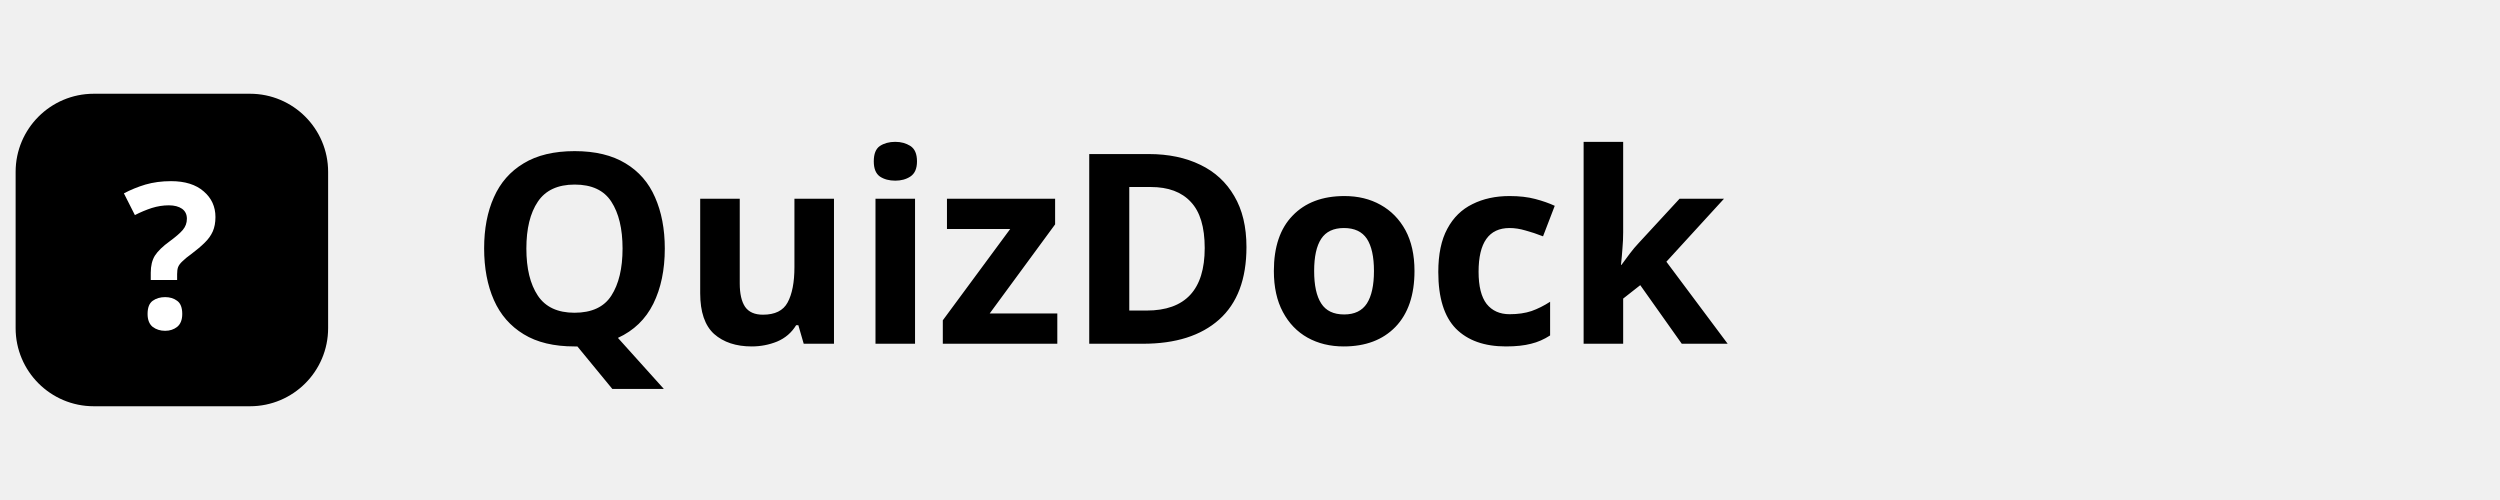
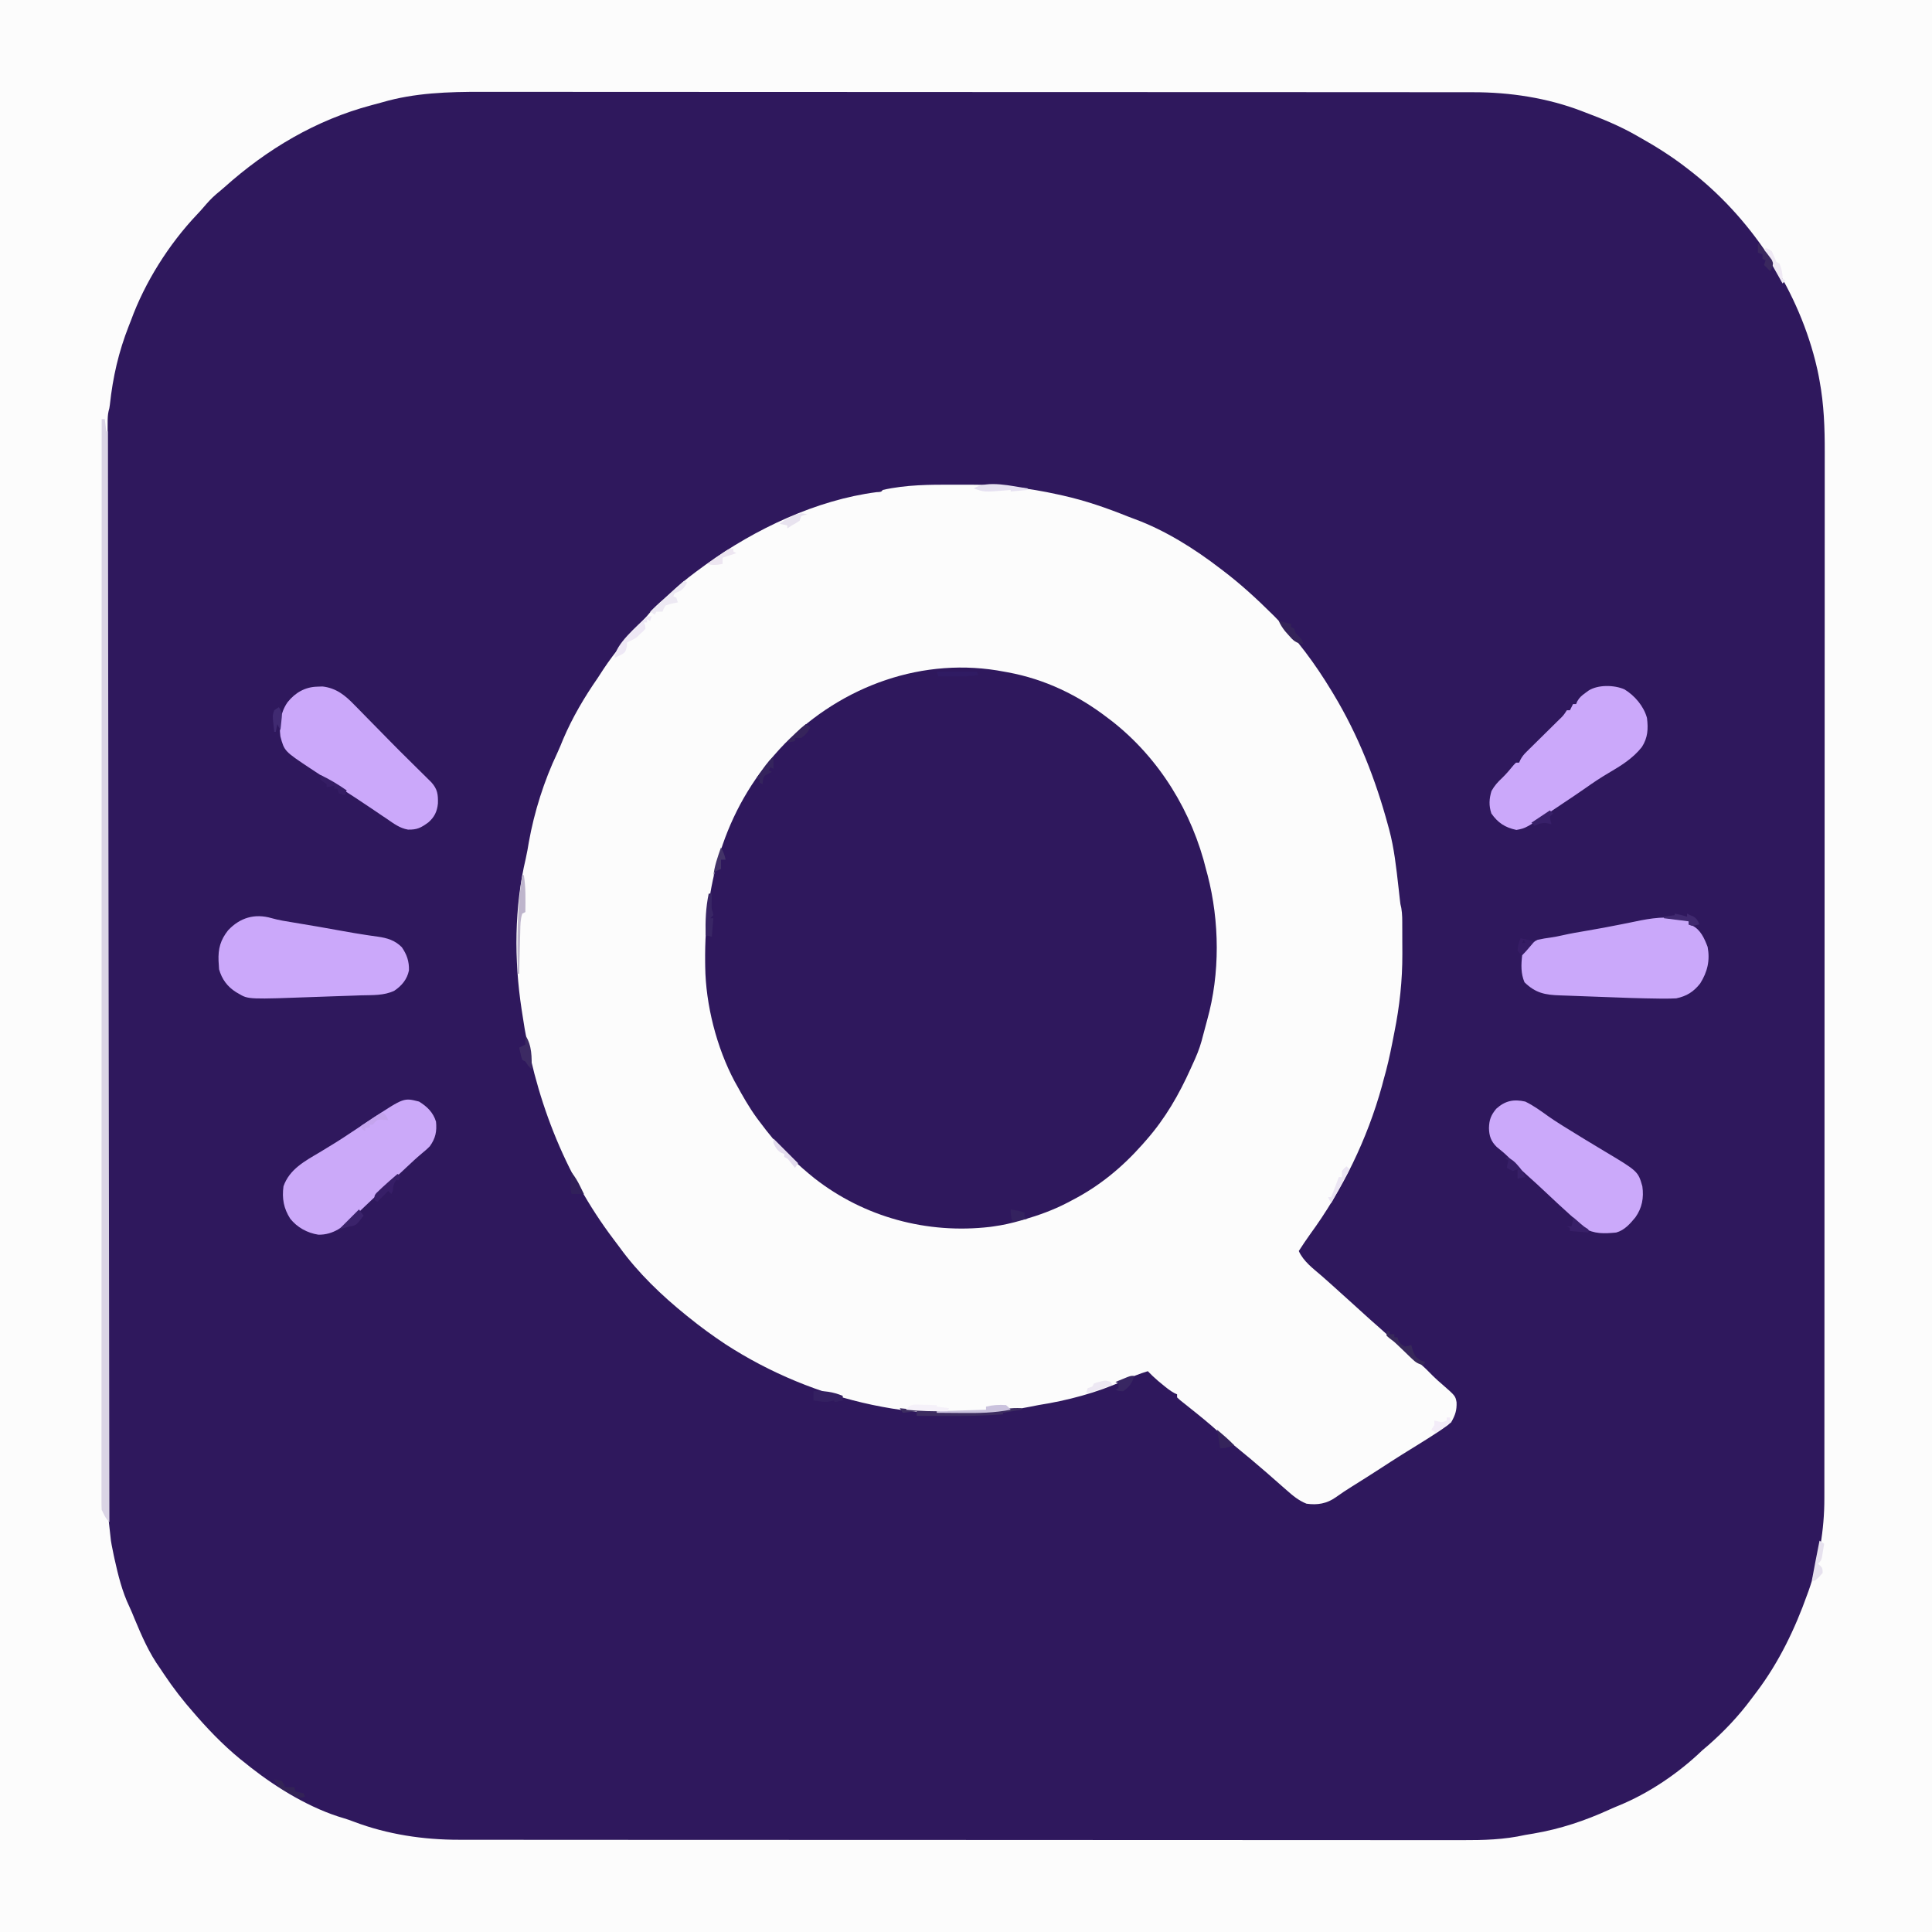
- <svg xmlns="http://www.w3.org/2000/svg" viewBox="0 0 160 32" role="img" aria-label="QuizDock">
-   <rect x="1" y="6" width="20" height="20" rx="5" fill="currentColor" />
-   <text x="11" y="21" text-anchor="middle" font-family="system-ui, sans-serif" font-size="13" font-weight="700" fill="#fff">?</text>
-   <text x="30" y="22" font-family="system-ui, sans-serif" font-size="17" font-weight="700" fill="currentColor">QuizDock</text>
+ <svg xmlns="http://www.w3.org/2000/svg" version="1.1" width="1254" height="1254">
+   <path d="M0 0 C413.82 0 827.64 0 1254 0 C1254 413.82 1254 827.64 1254 1254 C840.18 1254 426.36 1254 0 1254 C0 840.18 0 426.36 0 0 Z " fill="#2F185D" transform="translate(0,0)" />
+   <path d="M0 0 C413.82 0 827.64 0 1254 0 C1254 413.82 1254 827.64 1254 1254 C840.18 1254 426.36 1254 0 1254 C0 840.18 0 426.36 0 0 Z M248.062 66.407 C245.728 67.078 243.381 67.694 241.031 68.309 C204.994 77.907 173.316 96.783 145.656 121.531 C143.95 123.044 142.197 124.487 140.438 125.938 C137.281 128.639 134.607 131.601 131.926 134.77 C130.586 136.321 129.205 137.838 127.793 139.324 C109.663 158.45 94.026 183.179 85 208 C84.541 209.164 84.082 210.328 83.609 211.527 C77 228.363 73.236 244.723 71.31 262.72 C71 265 71 265 70.489 266.826 C69.932 269.301 69.874 271.526 69.874 274.063 C69.871 275.093 69.868 276.123 69.865 277.184 C69.867 278.316 69.869 279.448 69.871 280.614 C69.87 281.821 69.868 283.028 69.866 284.272 C69.862 287.638 69.863 291.005 69.865 294.371 C69.867 298.028 69.863 301.685 69.859 305.341 C69.854 311.756 69.853 318.17 69.854 324.585 C69.855 334.124 69.851 343.663 69.846 353.202 C69.836 371.231 69.834 389.26 69.833 407.29 C69.832 421.215 69.83 435.141 69.827 449.067 C69.826 453.072 69.825 457.078 69.825 461.084 C69.824 462.08 69.824 463.076 69.824 464.102 C69.818 492.126 69.814 520.149 69.814 548.173 C69.814 549.23 69.814 550.287 69.814 551.376 C69.814 556.735 69.814 562.093 69.815 567.452 C69.815 568.516 69.815 569.58 69.815 570.676 C69.815 572.829 69.815 574.981 69.815 577.133 C69.815 610.599 69.808 644.065 69.794 677.532 C69.779 715.121 69.77 752.71 69.771 790.299 C69.771 794.308 69.771 798.318 69.771 802.328 C69.771 803.315 69.771 804.302 69.771 805.319 C69.771 821.201 69.765 837.083 69.756 852.965 C69.748 868.935 69.747 884.904 69.753 900.873 C69.757 910.357 69.755 919.841 69.746 929.324 C69.74 935.666 69.741 942.008 69.748 948.35 C69.752 951.959 69.753 955.568 69.745 959.177 C69.682 979.672 69.682 979.672 72 1000 C72.16 1000.934 72.32 1001.868 72.484 1002.831 C72.881 1005.046 73.331 1007.24 73.812 1009.438 C73.981 1010.22 74.15 1011.003 74.324 1011.81 C76.665 1022.356 79.294 1033.092 83.984 1042.863 C85.177 1045.371 86.208 1047.926 87.25 1050.5 C91.97 1061.842 96.797 1073.003 104 1083 C104.813 1084.21 105.623 1085.422 106.43 1086.637 C112.425 1095.613 118.846 1103.923 126 1112 C126.726 1112.837 127.451 1113.673 128.199 1114.535 C137.931 1125.599 148.321 1135.998 160 1145 C160.873 1145.701 161.745 1146.402 162.645 1147.125 C180.179 1160.858 201.872 1174.02 223.367 1180.219 C225.501 1180.852 227.597 1181.611 229.676 1182.406 C251.423 1190.661 274.86 1194.17 298.035 1194.131 C299.203 1194.133 300.37 1194.136 301.573 1194.138 C304.796 1194.142 308.02 1194.143 311.243 1194.141 C314.756 1194.14 318.27 1194.145 321.783 1194.149 C328.743 1194.157 335.704 1194.159 342.664 1194.16 C351.005 1194.161 359.345 1194.167 367.686 1194.174 C387.84 1194.19 407.994 1194.196 428.148 1194.201 C437.686 1194.203 447.223 1194.207 456.761 1194.211 C489.422 1194.223 522.083 1194.234 554.744 1194.238 C556.793 1194.238 558.842 1194.238 560.891 1194.238 C562.945 1194.238 564.999 1194.239 567.053 1194.239 C571.173 1194.239 575.294 1194.24 579.414 1194.24 C580.946 1194.24 580.946 1194.24 582.51 1194.241 C615.638 1194.244 648.767 1194.26 681.895 1194.283 C716.937 1194.308 751.98 1194.322 787.022 1194.323 C790.87 1194.323 794.718 1194.323 798.566 1194.324 C799.988 1194.324 799.988 1194.324 801.437 1194.324 C816.671 1194.325 831.904 1194.336 847.137 1194.35 C862.453 1194.365 877.768 1194.368 893.084 1194.36 C902.176 1194.356 911.269 1194.359 920.361 1194.375 C926.443 1194.385 932.525 1194.384 938.607 1194.374 C942.067 1194.368 945.527 1194.368 948.986 1194.38 C963.032 1194.422 976.264 1194.079 990 1191 C991.836 1190.68 993.675 1190.37 995.516 1190.078 C1012.746 1187.126 1028.872 1181.754 1044.75 1174.48 C1046.62 1173.629 1048.503 1172.803 1050.416 1172.053 C1070.341 1163.934 1089.522 1150.873 1105 1136 C1106.245 1134.931 1107.495 1133.869 1108.75 1132.812 C1119.14 1123.703 1128.5 1113.819 1136.725 1102.719 C1137.963 1101.05 1139.221 1099.398 1140.48 1097.746 C1154.744 1078.727 1165.044 1057.307 1173 1035 C1173.296 1034.193 1173.593 1033.386 1173.898 1032.555 C1180.682 1013.371 1184.164 992.921 1184.131 972.631 C1184.133 971.415 1184.136 970.199 1184.138 968.946 C1184.142 965.583 1184.143 962.22 1184.141 958.856 C1184.14 955.193 1184.145 951.529 1184.149 947.865 C1184.157 940.604 1184.159 933.342 1184.16 926.081 C1184.161 917.381 1184.167 908.681 1184.174 899.981 C1184.19 878.955 1184.196 857.928 1184.201 836.902 C1184.203 826.951 1184.207 817 1184.211 807.048 C1184.223 772.969 1184.234 738.89 1184.238 704.811 C1184.238 702.673 1184.238 700.534 1184.238 698.396 C1184.238 696.252 1184.239 694.108 1184.239 691.965 C1184.239 687.664 1184.24 683.364 1184.24 679.064 C1184.24 677.464 1184.24 677.464 1184.241 675.833 C1184.244 641.271 1184.26 606.708 1184.283 572.146 C1184.308 535.586 1184.322 499.026 1184.323 462.466 C1184.323 458.45 1184.323 454.434 1184.324 450.418 C1184.324 449.429 1184.324 448.44 1184.324 447.421 C1184.325 431.531 1184.336 415.641 1184.35 399.751 C1184.365 383.769 1184.368 367.787 1184.36 351.805 C1184.356 342.32 1184.359 332.835 1184.375 323.35 C1184.385 317.001 1184.384 310.652 1184.374 304.304 C1184.368 300.695 1184.368 297.086 1184.38 293.477 C1184.432 277.724 1183.876 262.513 1181 247 C1180.797 245.893 1180.593 244.787 1180.384 243.646 C1179.921 241.265 1179.394 238.917 1178.812 236.562 C1178.502 235.289 1178.502 235.289 1178.185 233.991 C1165.841 185.636 1135.623 140.353 1096 110 C1095.452 109.575 1094.903 109.15 1094.338 108.712 C1084.692 101.275 1074.619 94.948 1064 89 C1063.377 88.643 1062.753 88.286 1062.111 87.918 C1051.495 81.848 1040.442 77.277 1029 73 C1028.189 72.686 1027.377 72.373 1026.541 72.05 C1004.375 63.548 979.915 59.829 956.222 59.869 C955.07 59.867 953.919 59.864 952.732 59.862 C949.548 59.858 946.364 59.857 943.18 59.859 C939.711 59.86 936.241 59.855 932.772 59.851 C925.897 59.843 919.022 59.841 912.146 59.84 C903.908 59.839 895.67 59.833 887.432 59.826 C867.52 59.81 847.608 59.804 827.697 59.799 C818.27 59.797 808.843 59.793 799.416 59.789 C767.125 59.777 734.834 59.766 702.543 59.762 C700.516 59.762 698.49 59.762 696.464 59.762 C694.433 59.762 692.401 59.761 690.37 59.761 C686.296 59.761 682.221 59.76 678.146 59.76 C676.631 59.76 676.631 59.76 675.085 59.759 C642.352 59.756 609.62 59.74 576.887 59.717 C542.252 59.692 507.617 59.678 472.982 59.677 C469.175 59.677 465.368 59.677 461.561 59.676 C460.624 59.676 459.687 59.676 458.721 59.676 C443.676 59.675 428.632 59.664 413.587 59.65 C398.445 59.635 383.303 59.632 368.16 59.64 C359.181 59.644 350.202 59.641 341.222 59.625 C335.204 59.615 329.185 59.616 323.167 59.626 C319.751 59.632 316.335 59.631 312.919 59.62 C291.132 59.554 269.109 60.234 248.062 66.407 Z " fill="#FCFCFC" transform="translate(0,0)" />
+   <path d="M0 0 C3.547 0.016 7.093 0 10.64 -0.019 C29.987 -0.038 48.548 2.073 67.425 6.266 C68.613 6.527 69.801 6.787 71.024 7.055 C85.593 10.32 99.31 15.084 113.151 20.639 C114.672 21.241 116.205 21.814 117.742 22.375 C137.35 29.605 156.563 41.679 173.05 54.391 C173.58 54.793 174.111 55.194 174.657 55.608 C186.182 64.342 196.669 73.961 206.925 84.141 C207.436 84.648 207.948 85.154 208.474 85.676 C222.635 99.898 234.669 116.258 245.05 133.391 C245.532 134.183 246.014 134.975 246.51 135.792 C262.727 162.696 273.866 191.149 282.05 221.391 C282.258 222.146 282.465 222.901 282.679 223.679 C285.977 235.953 287.313 248.535 288.744 261.133 C288.824 261.837 288.905 262.541 288.987 263.267 C289.206 265.204 289.419 267.142 289.633 269.08 C289.976 272.248 289.976 272.248 290.592 274.741 C291.29 278.775 291.213 282.785 291.218 286.872 C291.222 287.798 291.225 288.725 291.228 289.68 C291.233 291.646 291.236 293.612 291.236 295.578 C291.238 298.523 291.256 301.468 291.275 304.413 C291.33 321.856 289.496 338.439 286.073 355.526 C285.608 357.851 285.156 360.178 284.705 362.506 C283.126 370.569 281.341 378.495 279.05 386.391 C278.72 387.648 278.39 388.905 278.05 390.2 C268.53 424.749 252.434 457.742 231.319 486.635 C228.784 490.144 226.408 493.761 224.05 497.391 C227.091 504.167 233.37 508.751 238.89 513.516 C242.997 517.081 247.013 520.748 251.05 524.391 C252.696 525.87 254.342 527.35 255.988 528.829 C259.563 532.044 263.122 535.277 266.675 538.516 C269.71 541.28 272.756 544.021 275.863 546.704 C278.992 549.416 282.019 552.223 285.039 555.055 C290.725 560.389 296.504 565.464 302.593 570.34 C305.639 572.882 308.387 575.637 311.144 578.485 C313.097 580.438 315.134 582.227 317.238 584.016 C325.678 591.407 325.678 591.407 326.457 595.555 C326.662 600.673 325.629 603.905 323.05 608.391 C320.76 610.47 320.76 610.47 318.089 612.309 C317.109 612.988 316.128 613.666 315.118 614.365 C310.272 617.566 305.374 620.665 300.425 623.704 C298.304 625.018 296.182 626.333 294.062 627.649 C293.035 628.286 292.008 628.923 290.95 629.58 C286.341 632.459 281.786 635.417 277.234 638.385 C271.052 642.409 264.813 646.34 258.555 650.245 C255.021 652.462 251.55 654.714 248.171 657.161 C242.291 661.363 236.165 662.4 229.05 661.391 C223.955 659.341 220.23 656.236 216.175 652.641 C215.556 652.101 214.937 651.561 214.299 651.005 C212.544 649.473 210.796 647.933 209.05 646.391 C207.696 645.203 206.342 644.016 204.988 642.829 C204.083 642.034 204.083 642.034 203.16 641.223 C196.325 635.287 189.396 629.464 182.363 623.766 C178.835 620.897 175.413 617.952 172.05 614.891 C165.892 609.287 159.428 604.073 152.91 598.895 C151.904 598.089 150.899 597.284 149.863 596.454 C148.941 595.723 148.019 594.992 147.07 594.239 C146.403 593.629 145.737 593.019 145.05 592.391 C145.05 591.731 145.05 591.071 145.05 590.391 C144.23 590.031 144.23 590.031 143.394 589.665 C140.481 588.082 138.105 586.129 135.55 584.016 C134.612 583.245 133.673 582.474 132.707 581.68 C130.374 579.67 128.19 577.602 126.05 575.391 C120.579 577.052 115.538 579.084 110.363 581.516 C93.101 589.37 73.739 594.468 55.05 597.391 C53.428 597.706 51.807 598.028 50.187 598.356 C-17.605 612.03 -90.666 595.197 -148.231 557.783 C-156.414 552.341 -164.322 546.585 -171.95 540.391 C-172.469 539.975 -172.987 539.559 -173.522 539.131 C-189.431 526.296 -204.739 511.644 -216.74 495.054 C-218.011 493.307 -219.315 491.589 -220.625 489.872 C-253.07 447.034 -272.292 396.348 -279.95 343.391 C-280.101 342.416 -280.252 341.441 -280.407 340.437 C-285.289 308.477 -285.158 274.135 -277.684 242.598 C-276.88 239.087 -276.295 235.568 -275.7 232.016 C-272.202 212.392 -265.781 192.105 -257.208 174.094 C-255.808 171.086 -254.576 168.027 -253.325 164.954 C-247.359 150.978 -239.605 137.853 -230.95 125.391 C-229.678 123.433 -228.407 121.475 -227.137 119.516 C-219.855 108.628 -211.579 98.749 -202.602 89.231 C-200.554 87.039 -198.603 84.831 -196.7 82.516 C-194.124 79.463 -191.246 76.913 -188.204 74.333 C-185.64 72.124 -183.176 69.822 -180.7 67.516 C-175.071 62.386 -169.125 57.839 -162.95 53.391 C-162.14 52.797 -161.331 52.203 -160.497 51.59 C-128.721 28.706 -88.971 9.873 -49.965 4.829 C-47.076 4.716 -47.076 4.716 -45.95 3.391 C-30.908 -0.004 -15.331 -0.082 0 0 Z " fill="#FCFCFC" transform="translate(618.9497,314.6089)" />
+   <path d="M0 0 C0.683 0.124 1.365 0.247 2.068 0.375 C26.091 4.779 47.704 15.151 67 30 C67.919 30.695 68.838 31.39 69.785 32.105 C100.642 56.327 121.799 91.038 131 129 C131.266 129.975 131.531 130.949 131.805 131.953 C139.613 162.06 139.951 195.906 131.58 225.907 C130.956 228.161 130.361 230.421 129.77 232.684 C129.347 234.268 128.924 235.853 128.5 237.438 C128.311 238.159 128.121 238.88 127.927 239.623 C126.448 245.01 124.359 249.944 122 255 C121.643 255.793 121.287 256.587 120.919 257.404 C113.258 274.446 104.379 289.916 92 304 C91.248 304.861 90.497 305.722 89.723 306.609 C76.316 321.734 61.59 333.915 43.562 343.188 C42.603 343.695 41.643 344.202 40.654 344.725 C31.612 349.419 22.266 352.779 12.5 355.625 C11.772 355.837 11.043 356.05 10.292 356.269 C4.578 357.9 -1.104 359.207 -7 360 C-7.772 360.111 -8.544 360.222 -9.34 360.336 C-50.136 365.105 -91.098 354.066 -123.432 328.731 C-128.479 324.688 -133.304 320.443 -138 316 C-138.81 315.243 -139.619 314.487 -140.453 313.707 C-147.385 307.026 -153.249 299.692 -159 292 C-159.65 291.134 -160.299 290.267 -160.969 289.375 C-165.886 282.58 -169.967 275.34 -174 268 C-174.391 267.304 -174.781 266.608 -175.184 265.891 C-186.867 243.978 -193.965 216.128 -194.273 191.422 C-194.286 190.506 -194.299 189.59 -194.312 188.646 C-194.905 134.984 -180.611 85.859 -142.605 46.633 C-105.564 9.041 -52.471 -10.203 0 0 Z " fill="#2F185D" transform="translate(652,436)" />
+   <path d="M0 0 C4.798 1.358 9.603 2.12 14.523 2.898 C24.942 4.587 35.33 6.411 45.714 8.296 C50.997 9.248 56.277 10.174 61.586 10.965 C62.883 11.158 62.883 11.158 64.206 11.355 C65.766 11.582 67.327 11.802 68.89 12.01 C75.176 12.92 80.083 14.333 84.648 18.898 C87.914 23.657 89.453 28.078 89.273 33.934 C88.087 39.772 84.593 43.911 79.749 47.15 C73.074 50.375 65.406 49.925 58.141 50.133 C56.504 50.193 54.867 50.254 53.231 50.317 C48.933 50.479 44.634 50.617 40.336 50.751 C36.859 50.863 33.383 50.991 29.908 51.12 C-14.926 52.778 -14.926 52.778 -21.164 49.086 C-21.756 48.746 -22.347 48.405 -22.957 48.055 C-28.611 44.486 -32.157 39.651 -33.977 33.211 C-34.038 32.18 -34.1 31.148 -34.164 30.086 C-34.214 29.323 -34.265 28.56 -34.316 27.773 C-34.62 19.802 -33.079 14.178 -28.102 7.898 C-20.398 -0.29 -10.853 -3.135 0 0 Z " fill="#CBA8FA" transform="translate(176.1641,595.9141)" />
+   <path d="M0 0 C0 0.66 0 1.32 0 2 C0.759 2.244 1.519 2.487 2.301 2.738 C7.766 5.293 10.313 11.19 12.375 16.625 C14.003 25.414 12.281 32.778 7.527 40.344 C3.236 45.781 -1.243 48.578 -8 50 C-10.755 50.139 -13.438 50.197 -16.191 50.168 C-17.039 50.163 -17.887 50.158 -18.76 50.153 C-31.12 50.029 -43.475 49.584 -55.824 49.086 C-59.697 48.929 -63.569 48.783 -67.442 48.659 C-71.253 48.537 -75.062 48.392 -78.871 48.231 C-80.305 48.174 -81.738 48.125 -83.172 48.084 C-93.177 47.792 -99.307 46.576 -106.5 39.562 C-108.92 33.815 -108.714 28.137 -108 22 C-105.773 17.031 -102.851 14.426 -98 12 C-95.105 11.348 -92.234 10.881 -89.293 10.492 C-86.738 10.11 -84.301 9.639 -81.789 9.062 C-76.62 7.884 -71.415 7.003 -66.188 6.125 C-58.537 4.82 -50.917 3.423 -43.312 1.875 C-41.668 1.544 -40.023 1.213 -38.379 0.883 C-35.802 0.365 -33.226 -0.161 -30.652 -0.695 C-20.766 -2.585 -9.509 -3.71 0 0 Z " fill="#CAA8FA" transform="translate(1096,598)" />
+   <path d="M0 0 C1.084 -0.037 2.168 -0.075 3.285 -0.113 C12.247 0.931 17.991 5.647 24.078 11.965 C24.808 12.702 25.538 13.439 26.29 14.199 C28.602 16.538 30.895 18.893 33.188 21.25 C34.741 22.829 36.296 24.406 37.852 25.982 C40.706 28.877 43.553 31.778 46.392 34.687 C50.859 39.262 55.393 43.767 59.949 48.254 C61.359 49.65 62.768 51.045 64.177 52.442 C65.146 53.401 66.117 54.358 67.089 55.313 C68.506 56.705 69.915 58.105 71.324 59.504 C72.162 60.331 72.999 61.158 73.862 62.01 C77.894 66.483 78.33 69.913 78.184 75.781 C77.674 81.019 75.898 84.736 71.938 88.125 C67.11 91.645 64.647 92.914 58.737 92.785 C53.433 91.89 49.414 88.827 45.062 85.812 C44.097 85.17 43.132 84.528 42.137 83.867 C39.39 82.035 36.663 80.176 33.938 78.312 C32.704 77.488 31.468 76.666 30.23 75.848 C28.39 74.63 26.554 73.406 24.724 72.172 C22.129 70.44 19.51 68.759 16.871 67.094 C10.763 63.216 4.716 59.25 -1.312 55.25 C-2.349 54.569 -3.385 53.887 -4.453 53.186 C-21.491 41.874 -21.491 41.874 -24.062 32.312 C-25.04 24.333 -24.028 16.799 -19.438 10.125 C-14.405 3.828 -7.999 0.178 0 0 Z " fill="#CBA8FA" transform="translate(206.0625,445.6875)" />
+   <path d="M0 0 C6.71 4.069 12.575 11.003 14.625 18.562 C15.495 25.613 15.207 31.45 11.266 37.492 C5.325 44.989 -2.411 49.652 -10.552 54.443 C-15.408 57.303 -20.036 60.371 -24.632 63.633 C-29.37 66.966 -34.189 70.18 -39.006 73.396 C-40.743 74.558 -42.477 75.724 -44.211 76.891 C-63.956 90.119 -63.956 90.119 -70.125 91.25 C-77.454 89.7 -82.084 86.674 -86.375 80.562 C-88.084 75.437 -87.83 71.089 -86.312 66 C-84.311 62.45 -82.233 60.16 -79.285 57.406 C-76.592 54.807 -74.243 51.946 -71.855 49.066 C-71.367 48.57 -70.878 48.074 -70.375 47.562 C-69.715 47.562 -69.055 47.562 -68.375 47.562 C-68.102 46.964 -67.83 46.366 -67.549 45.75 C-66.404 43.617 -65.307 42.257 -63.594 40.57 C-62.758 39.739 -62.758 39.739 -61.905 38.892 C-61.007 38.013 -61.007 38.013 -60.09 37.117 C-59.474 36.506 -58.857 35.895 -58.222 35.265 C-56.257 33.318 -54.285 31.377 -52.312 29.438 C-50.337 27.49 -48.363 25.54 -46.392 23.588 C-45.166 22.375 -43.937 21.164 -42.706 19.956 C-39.664 17.048 -39.664 17.048 -37.375 13.562 C-36.715 13.562 -36.055 13.562 -35.375 13.562 C-34.715 12.243 -34.055 10.923 -33.375 9.562 C-32.715 9.562 -32.055 9.562 -31.375 9.562 C-31.126 8.968 -30.877 8.374 -30.621 7.762 C-29.194 5.244 -27.771 4.065 -25.438 2.375 C-24.748 1.866 -24.058 1.357 -23.348 0.832 C-17.175 -3.14 -6.619 -2.907 0 0 Z " fill="#CBA8FA" transform="translate(1054.375,447.4375)" />
+   <path d="M0 0 C5.392 2.593 10.232 6.164 15.083 9.637 C17.483 11.343 19.945 12.932 22.438 14.5 C23.291 15.041 24.144 15.583 25.023 16.141 C28.855 18.534 32.707 20.894 36.562 23.25 C37.325 23.716 38.087 24.183 38.872 24.663 C42.862 27.1 46.861 29.517 50.879 31.906 C73.202 45.233 73.202 45.233 76 55 C77.035 62.459 75.853 68.974 71.488 75.133 C68.045 79.326 64.375 83.539 59 85 C51.326 85.731 44.762 86.057 38 82 C36.286 80.382 34.629 78.703 33 77 C31.571 75.699 30.132 74.408 28.688 73.125 C23.34 68.345 18.12 63.438 12.899 58.521 C9.182 55.027 5.439 51.575 1.625 48.188 C-2.646 44.383 -6.66 40.364 -10.672 36.289 C-13.169 33.834 -15.766 31.6 -18.527 29.449 C-22.23 25.805 -23.462 22.316 -23.562 17.188 C-23.429 11.786 -22.229 8.74 -18.801 4.621 C-13.037 -0.568 -7.515 -1.696 0 0 Z " fill="#CBA9FA" transform="translate(990,715)" />
+   <path d="M0 0 C5.301 3.282 9.106 6.985 11 13 C11.623 19.339 10.732 23.771 7 29 C5.289 30.764 3.482 32.293 1.578 33.848 C-1.755 36.63 -4.9 39.589 -8.062 42.562 C-9.379 43.796 -10.695 45.029 -12.012 46.262 C-12.675 46.884 -13.338 47.505 -14.021 48.146 C-15.914 49.919 -17.81 51.689 -19.707 53.457 C-20.312 54.021 -20.917 54.585 -21.541 55.166 C-22.766 56.307 -23.991 57.448 -25.217 58.588 C-28.651 61.786 -32.059 65.009 -35.441 68.262 C-36.191 68.978 -36.94 69.694 -37.711 70.432 C-39.151 71.81 -40.586 73.194 -42.015 74.583 C-48.799 81.058 -55.52 86.547 -65.328 86.402 C-72.451 85.33 -79.168 81.667 -83.625 76 C-87.896 69.33 -89.046 62.847 -88 55 C-84.121 43.917 -74.225 38.681 -64.625 33 C-57.628 28.827 -50.747 24.566 -44 20 C-40.196 17.466 -36.381 14.95 -32.562 12.438 C-31.59 11.791 -30.617 11.145 -29.615 10.479 C-9.829 -2.514 -9.829 -2.514 0 0 Z " fill="#CBA9F9" transform="translate(272,715)" />
+   <path d="M0 0 C0.66 0 1.32 0 2 0 C2.33 2.64 2.66 5.28 3 8 C3.33 8 3.66 8 4 8 C4.33 241.64 4.66 475.28 5 716 C3.028 714.028 2.168 712.491 1 710 C0.67 709.34 0.34 708.68 0 708 C-0.094 706.406 -0.124 704.808 -0.124 703.212 C-0.126 702.193 -0.129 701.173 -0.131 700.123 C-0.128 698.992 -0.126 697.862 -0.123 696.697 C-0.124 695.499 -0.125 694.301 -0.127 693.067 C-0.129 689.718 -0.126 686.368 -0.122 683.019 C-0.119 679.384 -0.121 675.749 -0.123 672.115 C-0.125 665.736 -0.123 659.358 -0.119 652.98 C-0.113 643.495 -0.113 634.011 -0.114 624.526 C-0.115 608.574 -0.112 592.622 -0.106 576.67 C-0.1 560.868 -0.096 545.067 -0.095 529.265 C-0.095 528.284 -0.095 527.303 -0.095 526.291 C-0.094 521.308 -0.094 516.324 -0.094 511.34 C-0.092 476.013 -0.085 440.686 -0.075 405.359 C-0.066 371.033 -0.059 336.707 -0.055 302.38 C-0.055 301.323 -0.055 300.265 -0.055 299.176 C-0.053 288.556 -0.052 277.936 -0.051 267.316 C-0.048 245.681 -0.045 224.046 -0.042 202.411 C-0.042 201.416 -0.042 200.421 -0.042 199.396 C-0.033 132.931 -0.017 66.465 0 0 Z " fill="#DAD4E5" transform="translate(66,272)" />
+   <path d="M0 0 C0.544 0.061 1.087 0.121 1.648 0.184 C15.165 1.631 28.604 2.218 42.188 2.25 C43.296 2.257 43.296 2.257 44.427 2.265 C52.86 2.312 60.997 1.949 69.326 0.441 C72.621 -0.102 75.672 -0.155 79 0 C79 0.33 79 0.66 79 1 C75.04 1.66 71.08 2.32 67 3 C67 3.33 67 3.66 67 4 C54.649 4.968 42.383 5.122 30 5.062 C28.146 5.057 26.292 5.053 24.438 5.049 C19.958 5.038 15.479 5.021 11 5 C11 4.01 11 3.02 11 2 C6.545 2.495 6.545 2.495 2 3 C1.34 2.01 0.68 1.02 0 0 Z " fill="#3D2D61" transform="translate(584,914)" />
+   <path d="M0 0 C0.33 0 0.66 0 1 0 C2.329 7.975 2.088 15.942 2 24 C1.34 24.33 0.68 24.66 0 25 C-1.245 28.734 -1.232 32.274 -1.316 36.168 C-1.337 36.963 -1.358 37.758 -1.379 38.576 C-1.445 41.113 -1.504 43.65 -1.562 46.188 C-1.606 47.908 -1.649 49.629 -1.693 51.35 C-1.8 55.566 -1.902 59.783 -2 64 C-2.33 64 -2.66 64 -3 64 C-3.322 42.456 -3.505 21.333 0 0 Z " fill="#BEB5CC" transform="translate(339,568)" />
+   <path d="M0 0 C0.66 0.33 1.32 0.66 2 1 C-0.097 5.194 -1.603 6.496 -6 8 C-6.33 8.66 -6.66 9.32 -7 10 C-6.34 10.33 -5.68 10.66 -5 11 C-4.67 11.99 -4.34 12.98 -4 14 C-4.763 14.144 -5.526 14.289 -6.312 14.438 C-9.082 14.963 -9.082 14.963 -12 16 C-13.209 18 -13.209 18 -14 20 C-15.32 20 -16.64 20 -18 20 C-18.33 20.66 -18.66 21.32 -19 22 C-19.99 21.34 -20.98 20.68 -22 20 C-14.731 13.259 -7.448 6.544 0 0 Z " fill="#EDE9F3" transform="translate(444,377)" />
+   <path d="M0 0 C0.99 0 1.98 0 3 0 C2.67 0.99 2.34 1.98 2 3 C1.34 2.67 0.68 2.34 0 2 C0 2.66 0 3.32 0 4 C-0.66 4 -1.32 4 -2 4 C-1.773 4.598 -1.546 5.196 -1.312 5.812 C-1.209 6.534 -1.106 7.256 -1 8 C-2.312 9.625 -2.312 9.625 -4 11 C-4.66 11.66 -5.32 12.32 -6 13 C-7.445 14.445 -9.17 15.113 -11 16 C-11.66 16.33 -12.32 16.66 -13 17 C-13.062 17.928 -13.124 18.856 -13.188 19.812 C-14 23 -14 23 -15.617 24.285 C-17.37 25.267 -19.183 26.141 -21 27 C-21 18.463 -6.081 6.081 0 0 Z " fill="#EEE8F5" transform="translate(420,400)" />
+   <path d="M0 0 C0.66 0 1.32 0 2 0 C1.988 0.675 1.977 1.351 1.965 2.047 C1.956 2.939 1.947 3.831 1.938 4.75 C1.926 5.632 1.914 6.513 1.902 7.422 C1.896 9.968 1.896 9.968 2.629 12.203 C2.751 12.796 2.874 13.389 3 14 C2.34 14.66 1.68 15.32 1 16 C1.66 16 2.32 16 3 16 C2.67 19.96 2.34 23.92 2 28 C0.68 27.67 -0.64 27.34 -2 27 C-2.228 17.719 -1.904 9.13 0 0 Z " fill="#392665" transform="translate(460,580)" />
+   <path d="M0 0 C6.977 -0.393 12.517 0.369 19 3 C19 3.99 19 4.98 19 6 C17.344 6.382 15.675 6.714 14 7 C13.67 6.67 13.34 6.34 13 6 C12.126 6.23 12.126 6.23 11.234 6.465 C8.698 7.072 6.826 6.903 4.25 6.562 C3.051 6.41 3.051 6.41 1.828 6.254 C1.225 6.17 0.622 6.086 0 6 C0 4.02 0 2.04 0 0 Z " fill="#342061" transform="translate(528,903)" />
+   <path d="M0 0 C0.66 0 1.32 0 2 0 C2 0.66 2 1.32 2 2 C2.99 2 3.98 2 5 2 C5 2.66 5 3.32 5 4 C5.66 4 6.32 4 7 4 C7.33 4.99 7.66 5.98 8 7 C9.75 8.833 9.75 8.833 12 10 C14.109 9.623 14.109 9.623 16 9 C16.371 10.258 16.742 11.516 17.125 12.812 C18.415 16.335 18.823 16.889 22.188 19 C23.116 19.33 24.044 19.66 25 20 C24.67 20.66 24.34 21.32 24 22 C20.637 21.412 18.945 20.338 16.504 17.98 C15.863 17.37 15.221 16.76 14.561 16.131 C13.572 15.169 13.572 15.169 12.562 14.188 C11.253 12.929 9.942 11.673 8.629 10.418 C8.01 9.823 7.392 9.228 6.754 8.615 C4.858 6.819 4.858 6.819 2.027 4.738 C1.358 4.165 0.689 3.591 0 3 C0 2.01 0 1.02 0 0 Z " fill="#37285A" transform="translate(900,864)" />
+   <path d="M0 0 C0 0.33 0 0.66 0 1 C-3.63 1.33 -7.26 1.66 -11 2 C-11 1.67 -11 1.34 -11 1 C-12.593 1.143 -12.593 1.143 -14.219 1.289 C-28.157 2.424 -28.157 2.424 -35 0 C-25.876 -5.567 -10.142 -1.375 0 0 Z " fill="#E6E1F1" transform="translate(667,317)" />
+   <path d="M0 0 C0.99 0.66 1.98 1.32 3 2 C2.718 3.793 2.424 5.585 2.125 7.375 C1.963 8.373 1.8 9.37 1.633 10.398 C1 13 1 13 -1 15 C-0.257 15.65 -0.257 15.65 0.5 16.312 C2 18 2 18 2 21 C-0.375 23.688 -0.375 23.688 -3 26 C-3.66 26 -4.32 26 -5 26 C-3.385 17.323 -1.767 8.648 0 0 Z " fill="#E6E1EE" transform="translate(1181,1000)" />
+   <path d="M0 0 C1.742 1.516 1.742 1.516 3 3 C-7.516 5.07 -17.641 5.241 -28.312 5.125 C-29.939 5.115 -31.566 5.106 -33.193 5.098 C-37.129 5.076 -41.064 5.042 -45 5 C-45 4.67 -45 4.34 -45 4 C-34.44 3.67 -23.88 3.34 -13 3 C-13 2.34 -13 1.68 -13 1 C-8.555 -0.111 -4.556 -0.294 0 0 Z " fill="#CAC2DD" transform="translate(653,912)" />
+   <path d="M0 0 C0.66 0.33 1.32 0.66 2 1 C1.67 1.99 1.34 2.98 1 4 C0.34 4 -0.32 4 -1 4 C-2.461 6.647 -3 7.894 -3 11 C-3.33 11.66 -3.66 12.32 -4 13 C-4.66 12.34 -5.32 11.68 -6 11 C-6.412 11.413 -6.825 11.825 -7.25 12.25 C-9.167 14.167 -11.083 16.083 -13 18 C-13.66 17.67 -14.32 17.34 -15 17 C-15 14 -15 14 -13.75 12.422 C-13.173 11.87 -12.595 11.318 -12 10.75 C-11.37 10.145 -10.739 9.541 -10.09 8.918 C-6.781 5.881 -3.414 2.917 0 0 Z " fill="#371E67" transform="translate(258,762)" />
+   <path d="M0 0 C4.315 6.473 4.244 14.438 4 22 C2 20 2 20 0 17 C-0.66 16.67 -1.32 16.34 -2 16 C-2.633 14.152 -2.633 14.152 -3.125 11.938 C-3.293 11.204 -3.46 10.471 -3.633 9.715 C-3.754 9.149 -3.875 8.583 -4 8 C-2.68 7.34 -1.36 6.68 0 6 C0 4.02 0 2.04 0 0 Z " fill="#3C2A63" transform="translate(341,672)" />
+   <path d="M0 0 C0.757 0.01 1.515 0.019 2.295 0.029 C3.081 0.054 3.866 0.08 4.676 0.105 C5.872 0.126 5.872 0.126 7.092 0.146 C9.058 0.182 11.023 0.236 12.988 0.293 C12.988 0.623 12.988 0.953 12.988 1.293 C15.628 1.623 18.268 1.953 20.988 2.293 C20.658 2.953 20.328 3.613 19.988 4.293 C10.914 4.405 2.025 4.235 -7.012 3.293 C-4.748 0.608 -3.506 -0.079 0 0 Z " fill="#F5F1F9" transform="translate(595.0117,911.707)" />
+   <path d="M0 0 C2.64 0.66 5.28 1.32 8 2 C8 2.66 8 3.32 8 4 C8.66 4.33 9.32 4.66 10 5 C10.33 5.99 10.66 6.98 11 8 C11.66 8.66 12.32 9.32 13 10 C15 12 15 12 16 15 C11.213 14.568 9.398 12.765 6.312 9.188 C5.546 8.315 4.779 7.442 3.988 6.543 C2.307 4.393 1.084 2.487 0 0 Z " fill="#342359" transform="translate(830,403)" />
+   <path d="M0 0 C2.334 2.929 4.05 5.886 5.688 9.25 C6.124 10.142 6.561 11.034 7.012 11.953 C7.338 12.629 7.664 13.304 8 14 C5.333 14 2.667 14 0 14 C-1.392 9.207 -0.687 4.849 0 0 Z " fill="#31205A" transform="translate(371,761)" />
+   <path d="M0 0 C1.812 0.562 1.812 0.562 4 2 C5.054 4.31 6.057 6.643 7 9 C7.66 9.33 8.32 9.66 9 10 C10.445 13.613 11 16.067 11 20 C11.66 20.33 12.32 20.66 13 21 C12.34 21.66 11.68 22.32 11 23 C10.078 21.355 10.078 21.355 9.137 19.676 C8.32 18.221 7.504 16.767 6.688 15.312 C6.283 14.591 5.879 13.87 5.463 13.127 C5.067 12.421 4.67 11.715 4.262 10.988 C3.877 10.301 3.492 9.613 3.095 8.905 C2.159 7.277 1.158 5.686 0.145 4.105 C-0.233 3.411 -0.611 2.716 -1 2 C-0.67 1.34 -0.34 0.68 0 0 Z " fill="#EFE9F4" transform="translate(1146,161)" />
+   <path d="M0 0 C0 2.667 0 5.333 0 8 C-0.66 7.67 -1.32 7.34 -2 7 C-2.33 7.66 -2.66 8.32 -3 9 C-2.34 9.33 -1.68 9.66 -1 10 C-1.804 10.392 -2.609 10.784 -3.438 11.188 C-6.231 12.769 -6.231 12.769 -6.812 15.688 C-6.874 16.451 -6.936 17.214 -7 18 C-7.66 17.67 -8.32 17.34 -9 17 C-9 16.34 -9 15.68 -9 15 C-9.66 14.67 -10.32 14.34 -11 14 C-9.733 12.227 -8.461 10.456 -7.188 8.688 C-6.48 7.701 -5.772 6.715 -5.043 5.699 C-3.454 3.599 -1.925 1.78 0 0 Z " fill="#35245D" transform="translate(502,491)" />
+   <path d="M0 0 C0.66 0.66 1.32 1.32 2 2 C-1.96 9.26 -5.92 16.52 -10 24 C-10.66 22.68 -11.32 21.36 -12 20 C-11.34 20 -10.68 20 -10 20 C-8.252 15.696 -6.623 11.352 -5 7 C-4.34 7 -3.68 7 -3 7 C-3 5.68 -3 4.36 -3 3 C-1.5 1.25 -1.5 1.25 0 0 Z " fill="#EBE5F3" transform="translate(874,757)" />
+   <path d="M0 0 C2.856 2.526 5.142 5.364 7.375 8.438 C8.191 9.549 8.191 9.549 9.023 10.684 C10 13 10 13 9.164 15.785 C8.78 16.516 8.396 17.247 8 18 C6.68 16.68 5.36 15.36 4 14 C4.33 13.01 4.66 12.02 5 11 C4.34 10.67 3.68 10.34 3 10 C3 9.01 3 8.02 3 7 C2.01 6.67 1.02 6.34 0 6 C0 4.02 0 2.04 0 0 Z " fill="#3A285E" transform="translate(1141,158)" />
+   <path d="M0 0 C0.99 1.32 1.98 2.64 3 4 C-1.417 9.767 -1.417 9.767 -3.875 10.75 C-4.927 10.874 -4.927 10.874 -6 11 C-8.335 11.662 -10.668 12.327 -13 13 C-8.667 8.667 -4.333 4.333 0 0 Z " fill="#3B236B" transform="translate(233,785)" />
+   <path d="M0 0 C2.763 0.523 5.326 1.109 8 2 C8 1.34 8 0.68 8 0 C8.66 0.33 9.32 0.66 10 1 C10.66 1.268 11.32 1.536 12 1.812 C14.385 3.229 14.986 4.465 16 7 C11.25 8.125 11.25 8.125 9 7 C9 6.34 9 5.68 9 5 C3.72 4.34 -1.56 3.68 -7 3 C-7 2.67 -7 2.34 -7 2 C-3.535 1.505 -3.535 1.505 0 1 C0 0.67 0 0.34 0 0 Z " fill="#40296F" transform="translate(1087,593)" />
+   <path d="M0 0 C0 0.66 0 1.32 0 2 C0.66 2.33 1.32 2.66 2 3 C-0.97 3.99 -3.94 4.98 -7 6 C-7 7.32 -7 8.64 -7 10 C-10.736 10.764 -13.348 11.072 -17 10 C-15.439 8.894 -13.876 7.79 -12.312 6.688 C-11.442 6.073 -10.572 5.458 -9.676 4.824 C-2.6 0 -2.6 0 0 0 Z " fill="#EDE6F1" transform="translate(476,356)" />
+   <path d="M0 0 C2.375 0.25 2.375 0.25 5 1 C6.312 3.062 6.312 3.062 7 5 C8.98 5 10.96 5 13 5 C13.33 5.99 13.66 6.98 14 8 C14.804 8.124 15.609 8.247 16.438 8.375 C17.283 8.581 18.129 8.787 19 9 C19.33 9.66 19.66 10.32 20 11 C18.445 11.73 18.445 11.73 16 12 C13.471 10.87 11.238 9.718 8.875 8.312 C8.242 7.96 7.609 7.607 6.957 7.244 C3.575 5.28 1.253 3.803 0 0 Z " fill="#332356" transform="translate(178,1155)" />
+   <path d="M0 0 C-0.839 4.584 -3.198 7.371 -7 10 C-9.875 9.875 -9.875 9.875 -12 9 C-11.34 8.67 -10.68 8.34 -10 8 C-10 7.01 -10 6.02 -10 5 C-10.66 4.67 -11.32 4.34 -12 4 C-10.377 3.329 -8.751 2.663 -7.125 2 C-6.22 1.629 -5.315 1.258 -4.383 0.875 C-2 0 -2 0 0 0 Z " fill="#382662" transform="translate(736,893)" />
+   <path d="M0 0 C4.455 0.99 4.455 0.99 9 2 C3.25 8.75 3.25 8.75 1 11 C-0.562 9.875 -0.562 9.875 -2 8 C-1.755 5.002 -1.347 2.693 0 0 Z M2 1 C1.67 1.66 1.34 2.32 1 3 C1.66 3 2.32 3 3 3 C2.67 2.34 2.34 1.68 2 1 Z " fill="#361C65" transform="translate(987,609)" />
+   <path d="M0 0 C6.049 2.86 11.507 6.185 17 10 C16.67 10.99 16.34 11.98 16 13 C14.062 12.688 14.062 12.688 12 12 C11.67 11.01 11.34 10.02 11 9 C10.34 9 9.68 9 9 9 C9 8.34 9 7.68 9 7 C7.35 7.33 5.7 7.66 4 8 C4 7.34 4 6.68 4 6 C3.34 5.526 2.68 5.051 2 4.562 C1.34 4.047 0.68 3.531 0 3 C0 2.01 0 1.02 0 0 Z " fill="#351D64" transform="translate(208,503)" />
+   <path d="M0 0 C8.58 0 17.16 0 26 0 C26.33 0.66 26.66 1.32 27 2 C21.517 3.157 16.197 3.114 10.625 3.062 C9.698 3.058 8.771 3.053 7.816 3.049 C5.544 3.037 3.272 3.021 1 3 C0.67 2.01 0.34 1.02 0 0 Z " fill="#301B63" transform="translate(608,436)" />
+   <path d="M0 0 C3.09 1.351 4.969 2.79 7.125 5.375 C7.623 5.96 8.12 6.545 8.633 7.148 C10.016 9.022 11.024 10.89 12 13 C10.35 13.33 8.7 13.66 7 14 C7 12.02 7 10.04 7 8 C6.01 8.33 5.02 8.66 4 9 C1.812 8.062 1.812 8.062 0 7 C0.33 5.35 0.66 3.7 1 2 C0.34 1.67 -0.32 1.34 -1 1 C-0.67 0.67 -0.34 0.34 0 0 Z " fill="#371F67" transform="translate(978,751)" />
+   <path d="M0 0 C0.99 0.66 1.98 1.32 3 2 C1.196 5.265 0.166 6.889 -3 9 C-4.32 9 -5.64 9 -7 9 C-7 9.66 -7 10.32 -7 11 C-8.65 11.33 -10.3 11.66 -12 12 C-8.322 7.474 -4.589 3.606 0 0 Z " fill="#36245B" transform="translate(523,470)" />
+   <path d="M0 0 C2.429 3.644 2.083 4.929 1.625 9.188 C1.514 10.274 1.403 11.361 1.289 12.48 C1.194 13.312 1.098 14.143 1 15 C0.34 13.68 -0.32 12.36 -1 11 C-1.33 12.65 -1.66 14.3 -2 16 C-2.33 16 -2.66 16 -3 16 C-3.195 14.23 -3.381 12.459 -3.562 10.688 C-3.667 9.701 -3.771 8.715 -3.879 7.699 C-4 5 -4 5 -3 2 C-2.01 1.34 -1.02 0.68 0 0 Z " fill="#402A71" transform="translate(181,459)" />
+   <path d="M0 0 C0.66 0 1.32 0 2 0 C2.33 0.99 2.66 1.98 3 3 C-0.3 5.31 -3.6 7.62 -7 10 C-7.99 9.34 -8.98 8.68 -10 8 C-9.34 7.01 -8.68 6.02 -8 5 C-8 4.01 -8 3.02 -8 2 C-6.855 2.278 -6.855 2.278 -5.688 2.562 C-2.91 3.228 -2.91 3.228 0 2 C0 1.34 0 0.68 0 0 Z " fill="#F3ECF8" transform="translate(939,920)" />
+   <path d="M0 0 C3.806 3.221 7.541 6.402 11 10 C5.375 12 5.375 12 2 12 C1.34 8.04 0.68 4.08 0 0 Z " fill="#35245B" transform="translate(790,928)" />
+   <path d="M0 0 C0.66 0.66 1.32 1.32 2 2 C1.34 2.66 0.68 3.32 0 4 C0.32 6.603 0.32 6.603 1 9 C0.381 8.835 -0.237 8.67 -0.875 8.5 C-4.537 7.638 -6.582 8.561 -10 10 C-10.66 9.34 -11.32 8.68 -12 8 C-8.04 5.36 -4.08 2.72 0 0 Z " fill="#382069" transform="translate(1006,526)" />
+   <path d="M0 0 C-0.639 0.103 -1.279 0.206 -1.938 0.312 C-2.618 0.539 -3.299 0.766 -4 1 C-4.33 1.99 -4.66 2.98 -5 4 C-7.375 5.562 -7.375 5.562 -10 7 C-10.99 7.66 -11.98 8.32 -13 9 C-13 8.34 -13 7.68 -13 7 C-14.65 6.67 -16.3 6.34 -18 6 C-15.142 3.697 -12.396 2.137 -9 0.75 C-8.154 0.394 -7.309 0.038 -6.438 -0.328 C-3.811 -1.052 -2.528 -0.913 0 0 Z " fill="#E8E3EF" transform="translate(524,334)" />
+   <path d="M0 0 C0.33 0.66 0.66 1.32 1 2 C-1.457 2.837 -3.916 3.67 -6.375 4.5 C-7.423 4.858 -7.423 4.858 -8.492 5.223 C-13.773 7 -13.773 7 -16 7 C-15.67 6.01 -15.34 5.02 -15 4 C-14.01 3.67 -13.02 3.34 -12 3 C-11.67 2.34 -11.34 1.68 -11 1 C-9.258 0.332 -9.258 0.332 -7.125 -0.188 C-6.077 -0.456 -6.077 -0.456 -5.008 -0.73 C-3 -1 -3 -1 0 0 Z " fill="#EDE8F3" transform="translate(721,897)" />
+   <path d="M0 0 C5.333 5.333 10.667 10.667 16 16 C15.34 16.99 14.68 17.98 14 19 C12.763 17.47 11.526 15.94 10.289 14.41 C9.033 12.867 9.033 12.867 7 12 C7 11.34 7 10.68 7 10 C6.402 9.773 5.804 9.546 5.188 9.312 C2.388 7.633 1.419 5.909 0 3 C0 2.01 0 1.02 0 0 Z " fill="#E4DDEE" transform="translate(502,739)" />
+   <path d="M0 0 C2.511 1.255 2.871 2.501 4 5 C2.36 4.907 2.36 4.907 0.688 4.812 C-2.918 4.628 -2.918 4.628 -4.812 6.5 C-5.204 6.995 -5.596 7.49 -6 8 C-6.66 8 -7.32 8 -8 8 C-8 8.66 -8 9.32 -8 10 C-8.99 10 -9.98 10 -11 10 C-11 10.66 -11 11.32 -11 12 C-13 11 -13 11 -14 9 C-11.714 7.469 -9.422 5.95 -7.125 4.438 C-6.149 3.781 -6.149 3.781 -5.152 3.111 C-3.474 2.012 -1.74 0.999 0 0 Z " fill="#C4A4ED" transform="translate(248,722)" />
+   <path d="M0 0 C3.123 0.486 5.996 0.999 9 2 C9 2.99 9 3.98 9 5 C9.66 5.33 10.32 5.66 11 6 C7.7 6.66 4.4 7.32 1 8 C0 3 0 3 0 0 Z " fill="#34225F" transform="translate(656,785)" />
+   <path d="M0 0 C0.471 0.41 0.941 0.82 1.426 1.242 C2.048 1.781 2.671 2.32 3.312 2.875 C3.927 3.409 4.542 3.942 5.176 4.492 C7.135 6.164 7.135 6.164 10 8 C10 8.66 10 9.32 10 10 C6.04 9.67 2.08 9.34 -2 9 C-2 8.34 -2 7.68 -2 7 C-2.66 6.67 -3.32 6.34 -4 6 C-3.01 6 -2.02 6 -1 6 C-0.447 3.924 0 2.156 0 0 Z " fill="#381F68" transform="translate(1021,790)" />
+   <path d="M0 0 C1.376 2.662 2.371 5.063 3 8 C2.01 8 1.02 8 0 8 C0 9.98 0 11.96 0 14 C-0.639 14.268 -1.279 14.536 -1.938 14.812 C-4.331 15.887 -4.331 15.887 -5 19 C-4.393 12.323 -2.224 6.299 0 0 Z " fill="#433368" transform="translate(468,550)" />
</svg>
